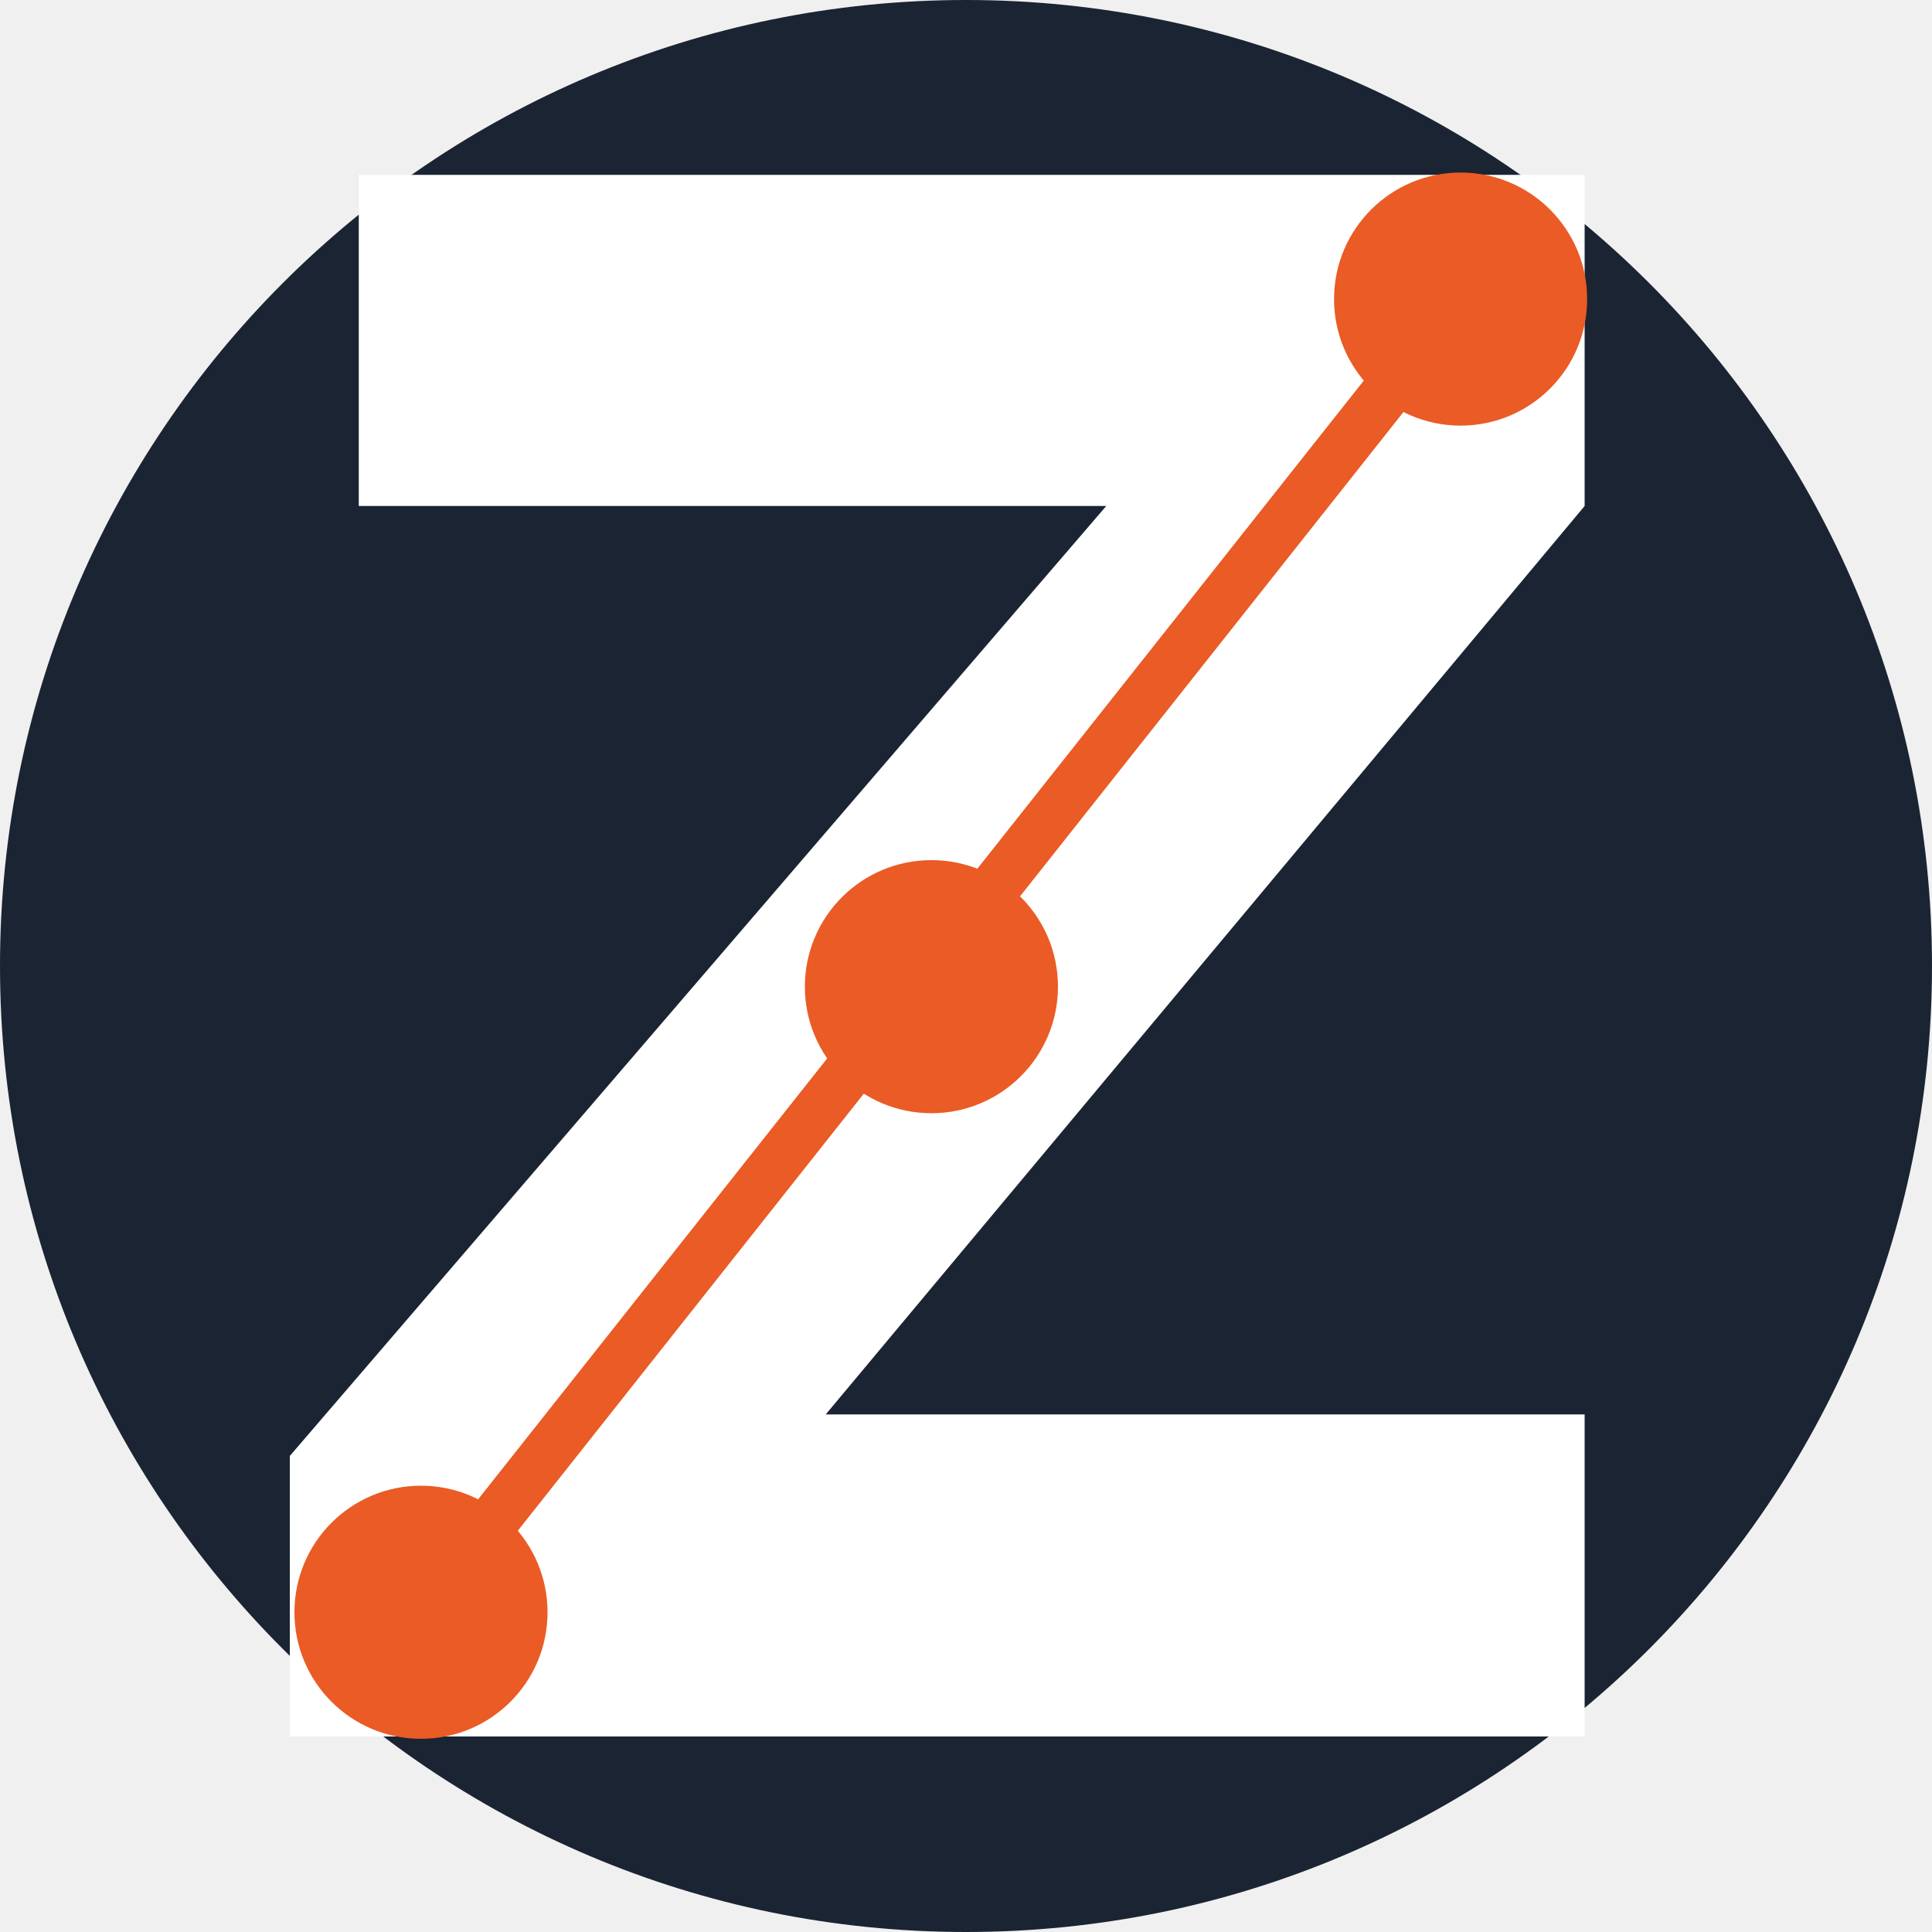
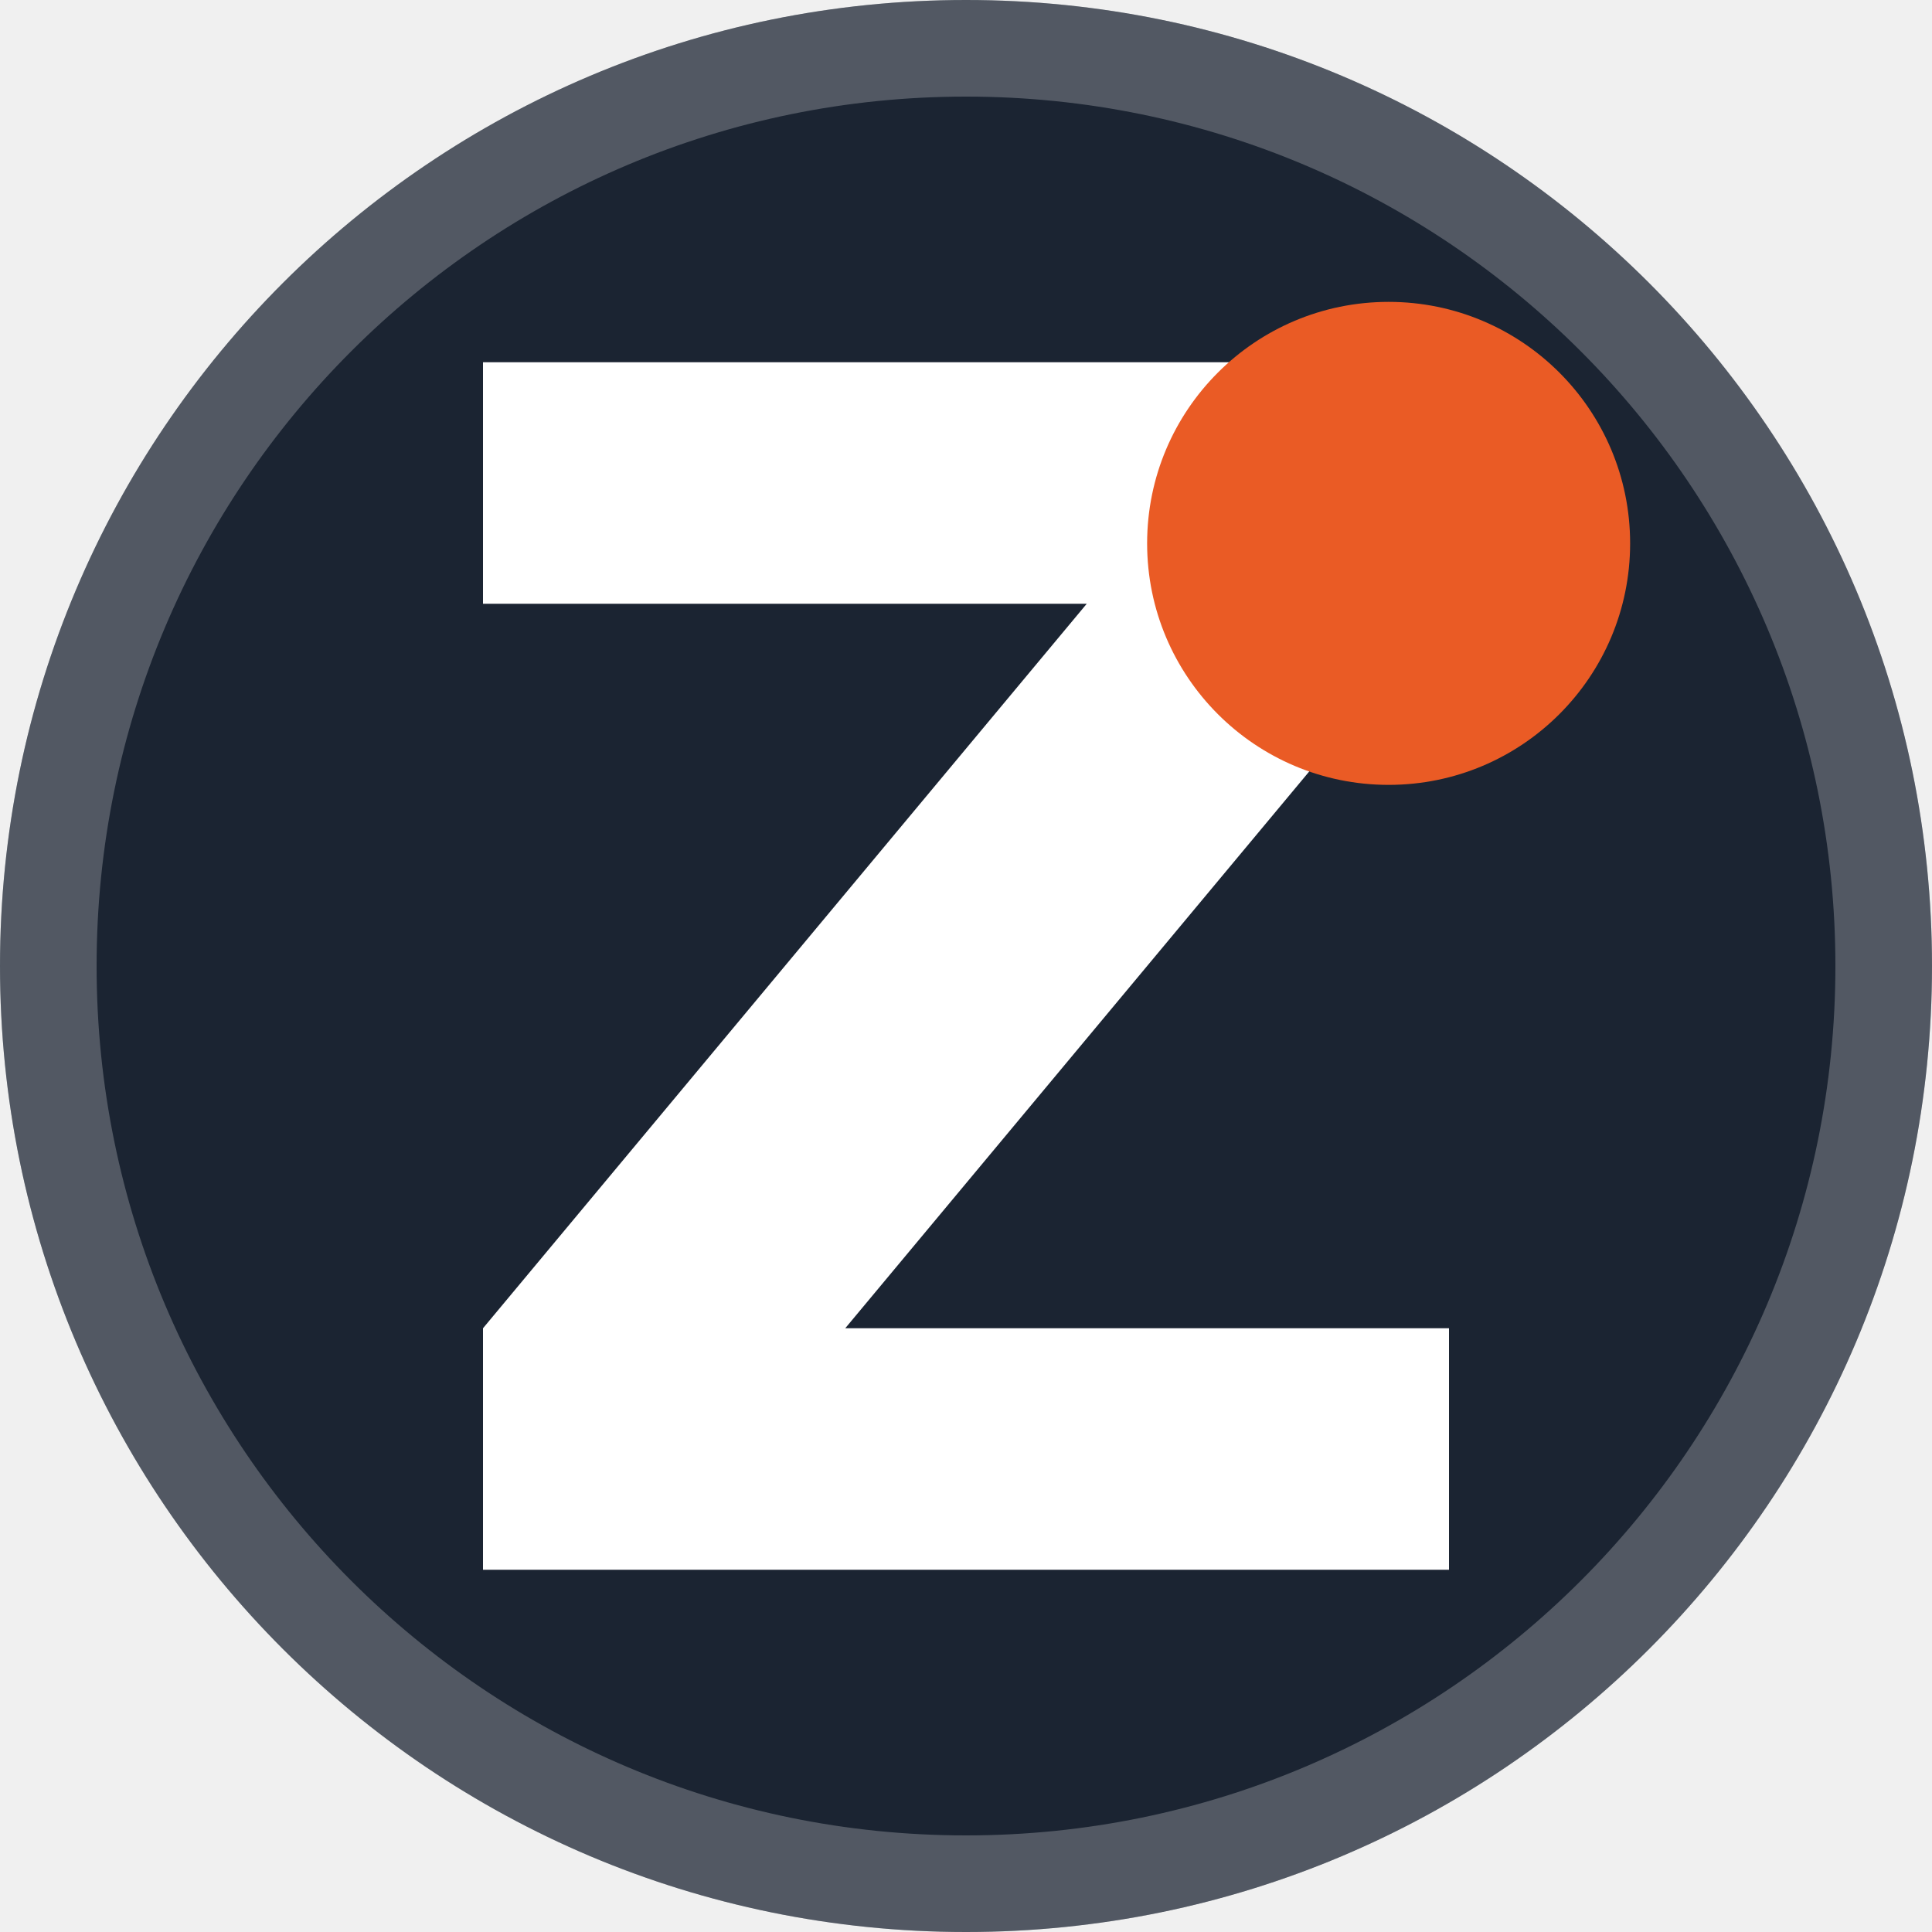
- <svg xmlns="http://www.w3.org/2000/svg" viewBox="0 0 100 100" role="img" aria-label="HZK Company">
-   <circle cx="50" cy="50" r="50" fill="#1B2432" />
-   <polygon points="18.57,9.05 82.02,9.05 82.02,26.19 42.74,73.21 82.02,73.21 82.02,89.88 15.0,89.88 15.0,75.36 57.26,26.19 18.57,26.19" fill="#fff" />
-   <line x1="21.79" y1="83.45" x2="75.6" y2="15.48" stroke="#EA5B25" stroke-width="2.62" />
-   <circle cx="21.79" cy="83.45" r="6.55" fill="#EA5B25" />
-   <circle cx="48.21" cy="51.07" r="6.55" fill="#EA5B25" />
-   <circle cx="75.6" cy="15.48" r="6.55" fill="#EA5B25" />
+ <svg xmlns="http://www.w3.org/2000/svg" viewBox="0 0 16 16" role="img" aria-label="OperacionalOS">
+   <g id="fundo">
+     <circle cx="8" cy="8" r="8" fill="#1b2432" />
+     <circle cx="8" cy="8" r="7.6" fill="none" stroke="#ffffff" stroke-opacity="0.24" stroke-width="0.8" />
+   </g>
+   <polygon points="4,3 12,3 12,5 7,11 12,11 12,13 4,13 4,11 9,5 4,5" fill="#ffffff" />
+   <circle cx="11.5" cy="4.5" r="2" fill="#ea5b25" />
</svg>
